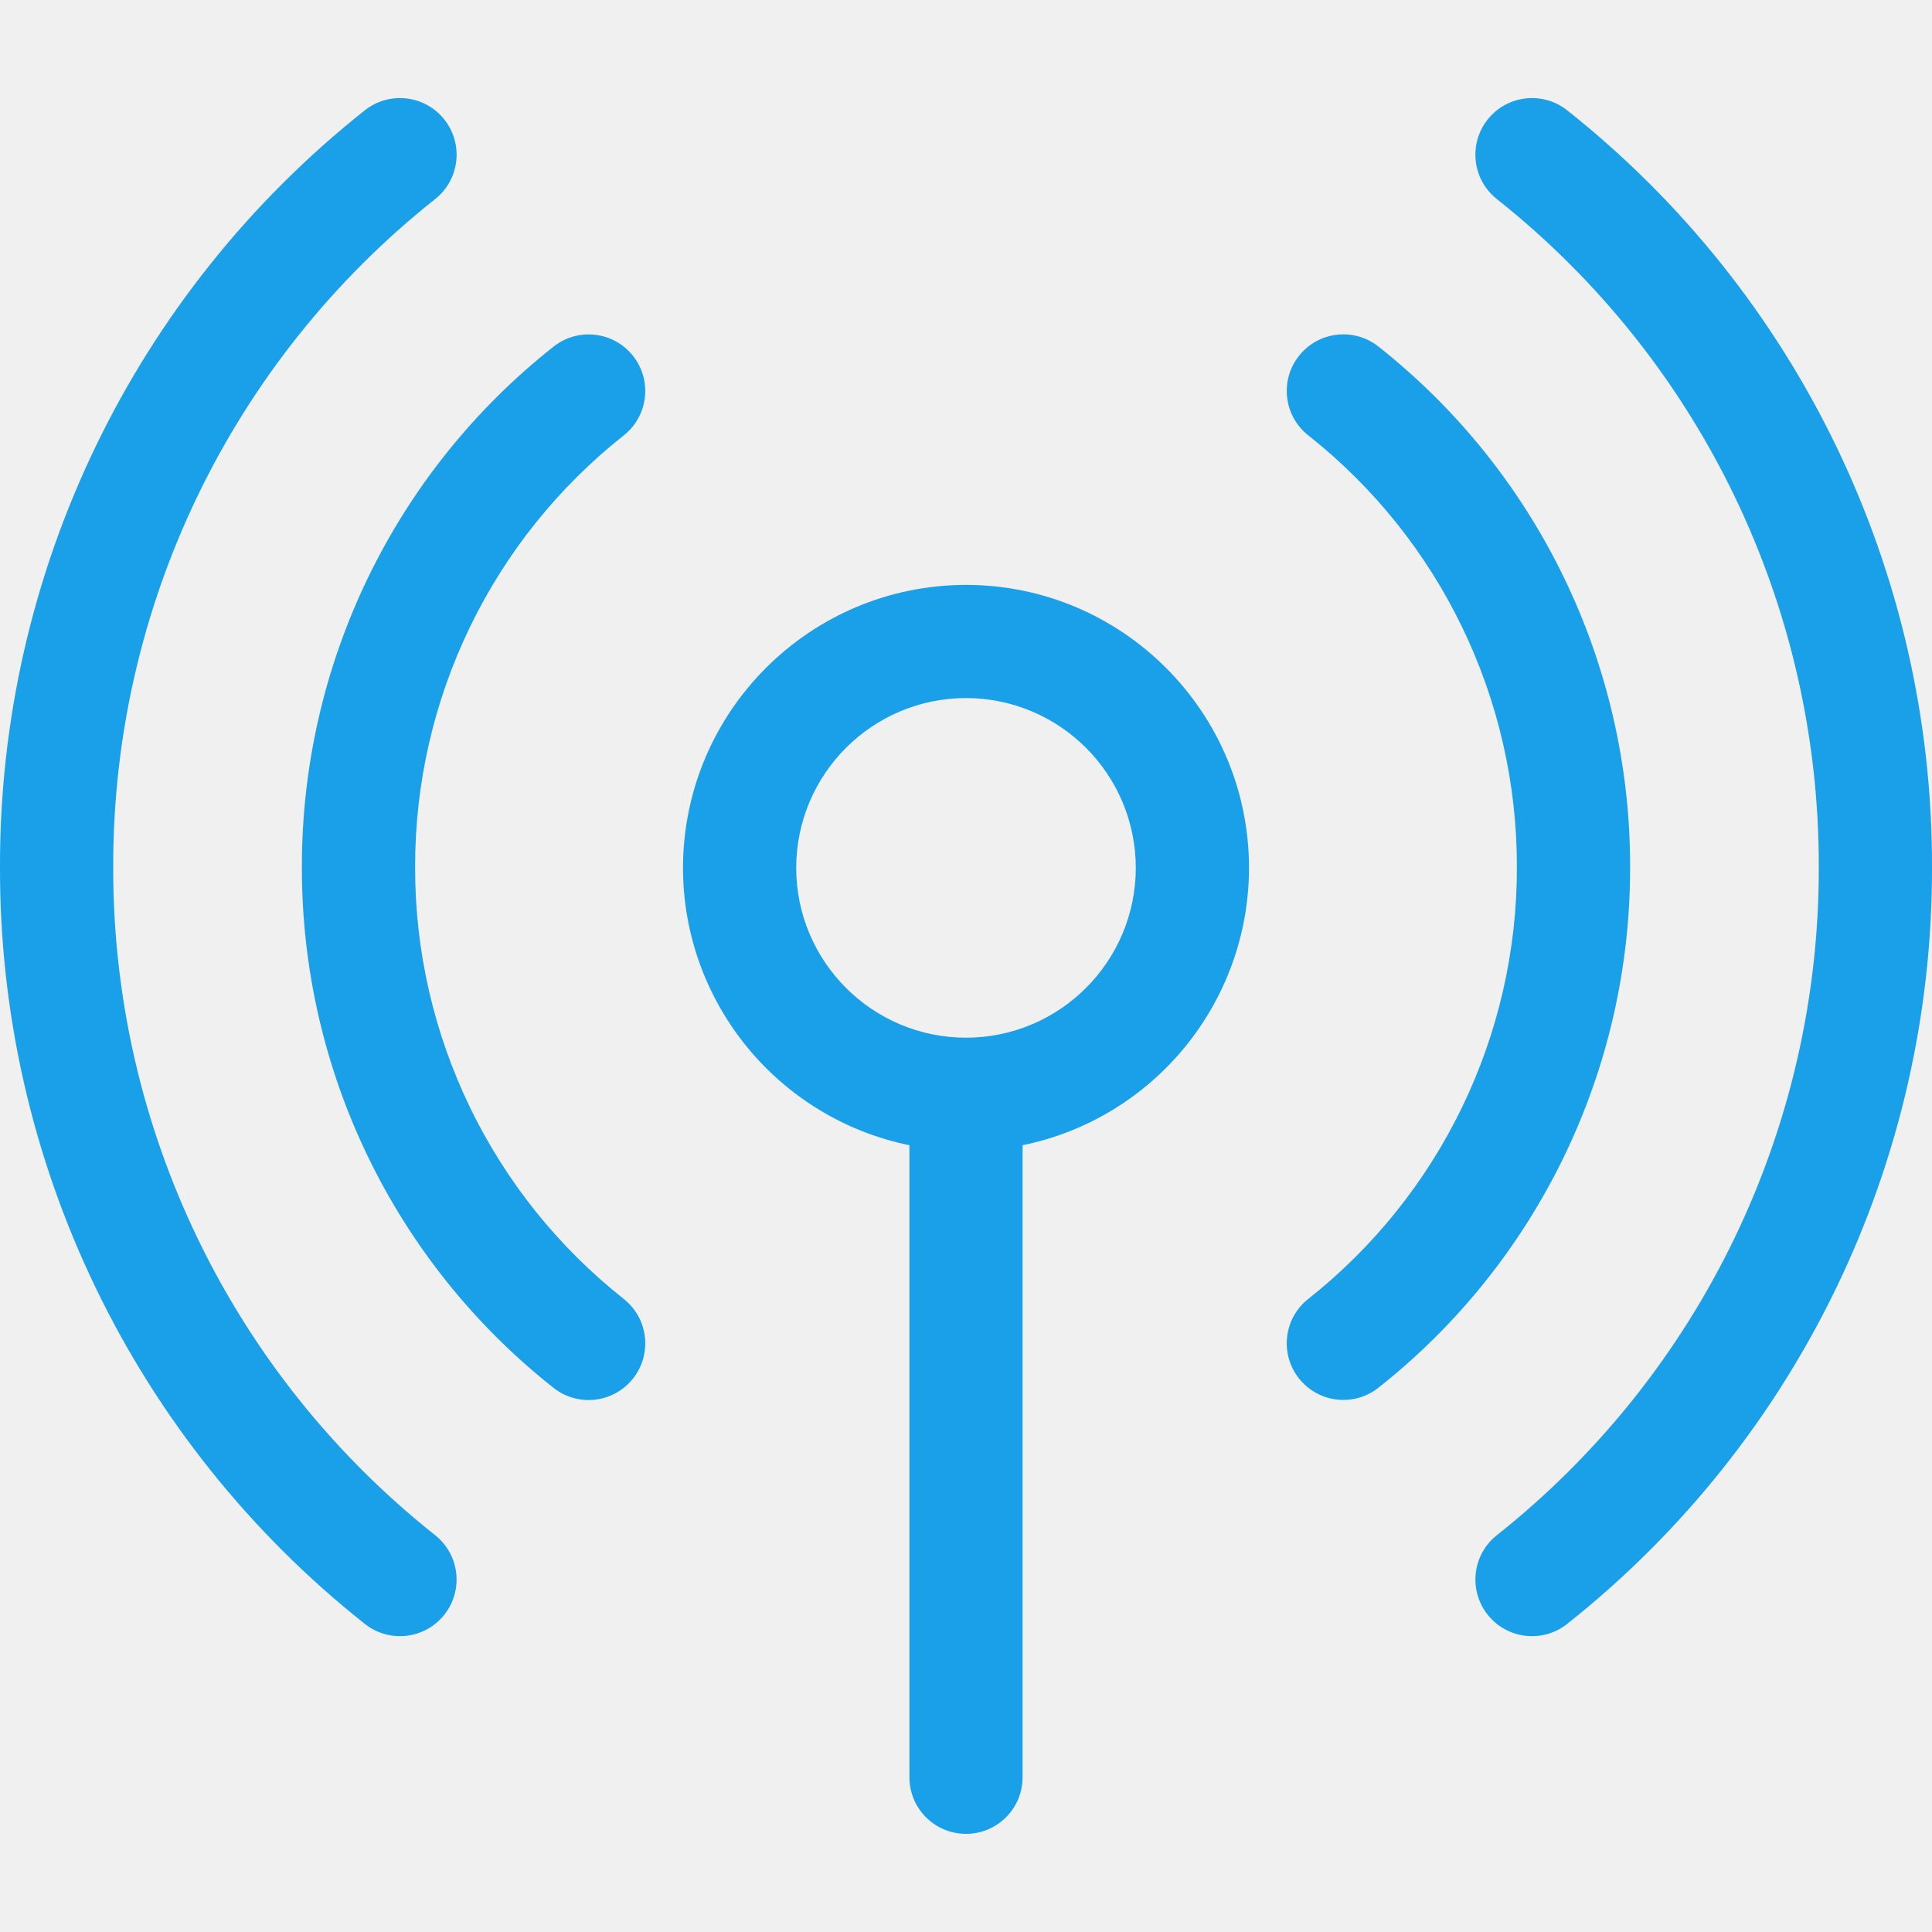
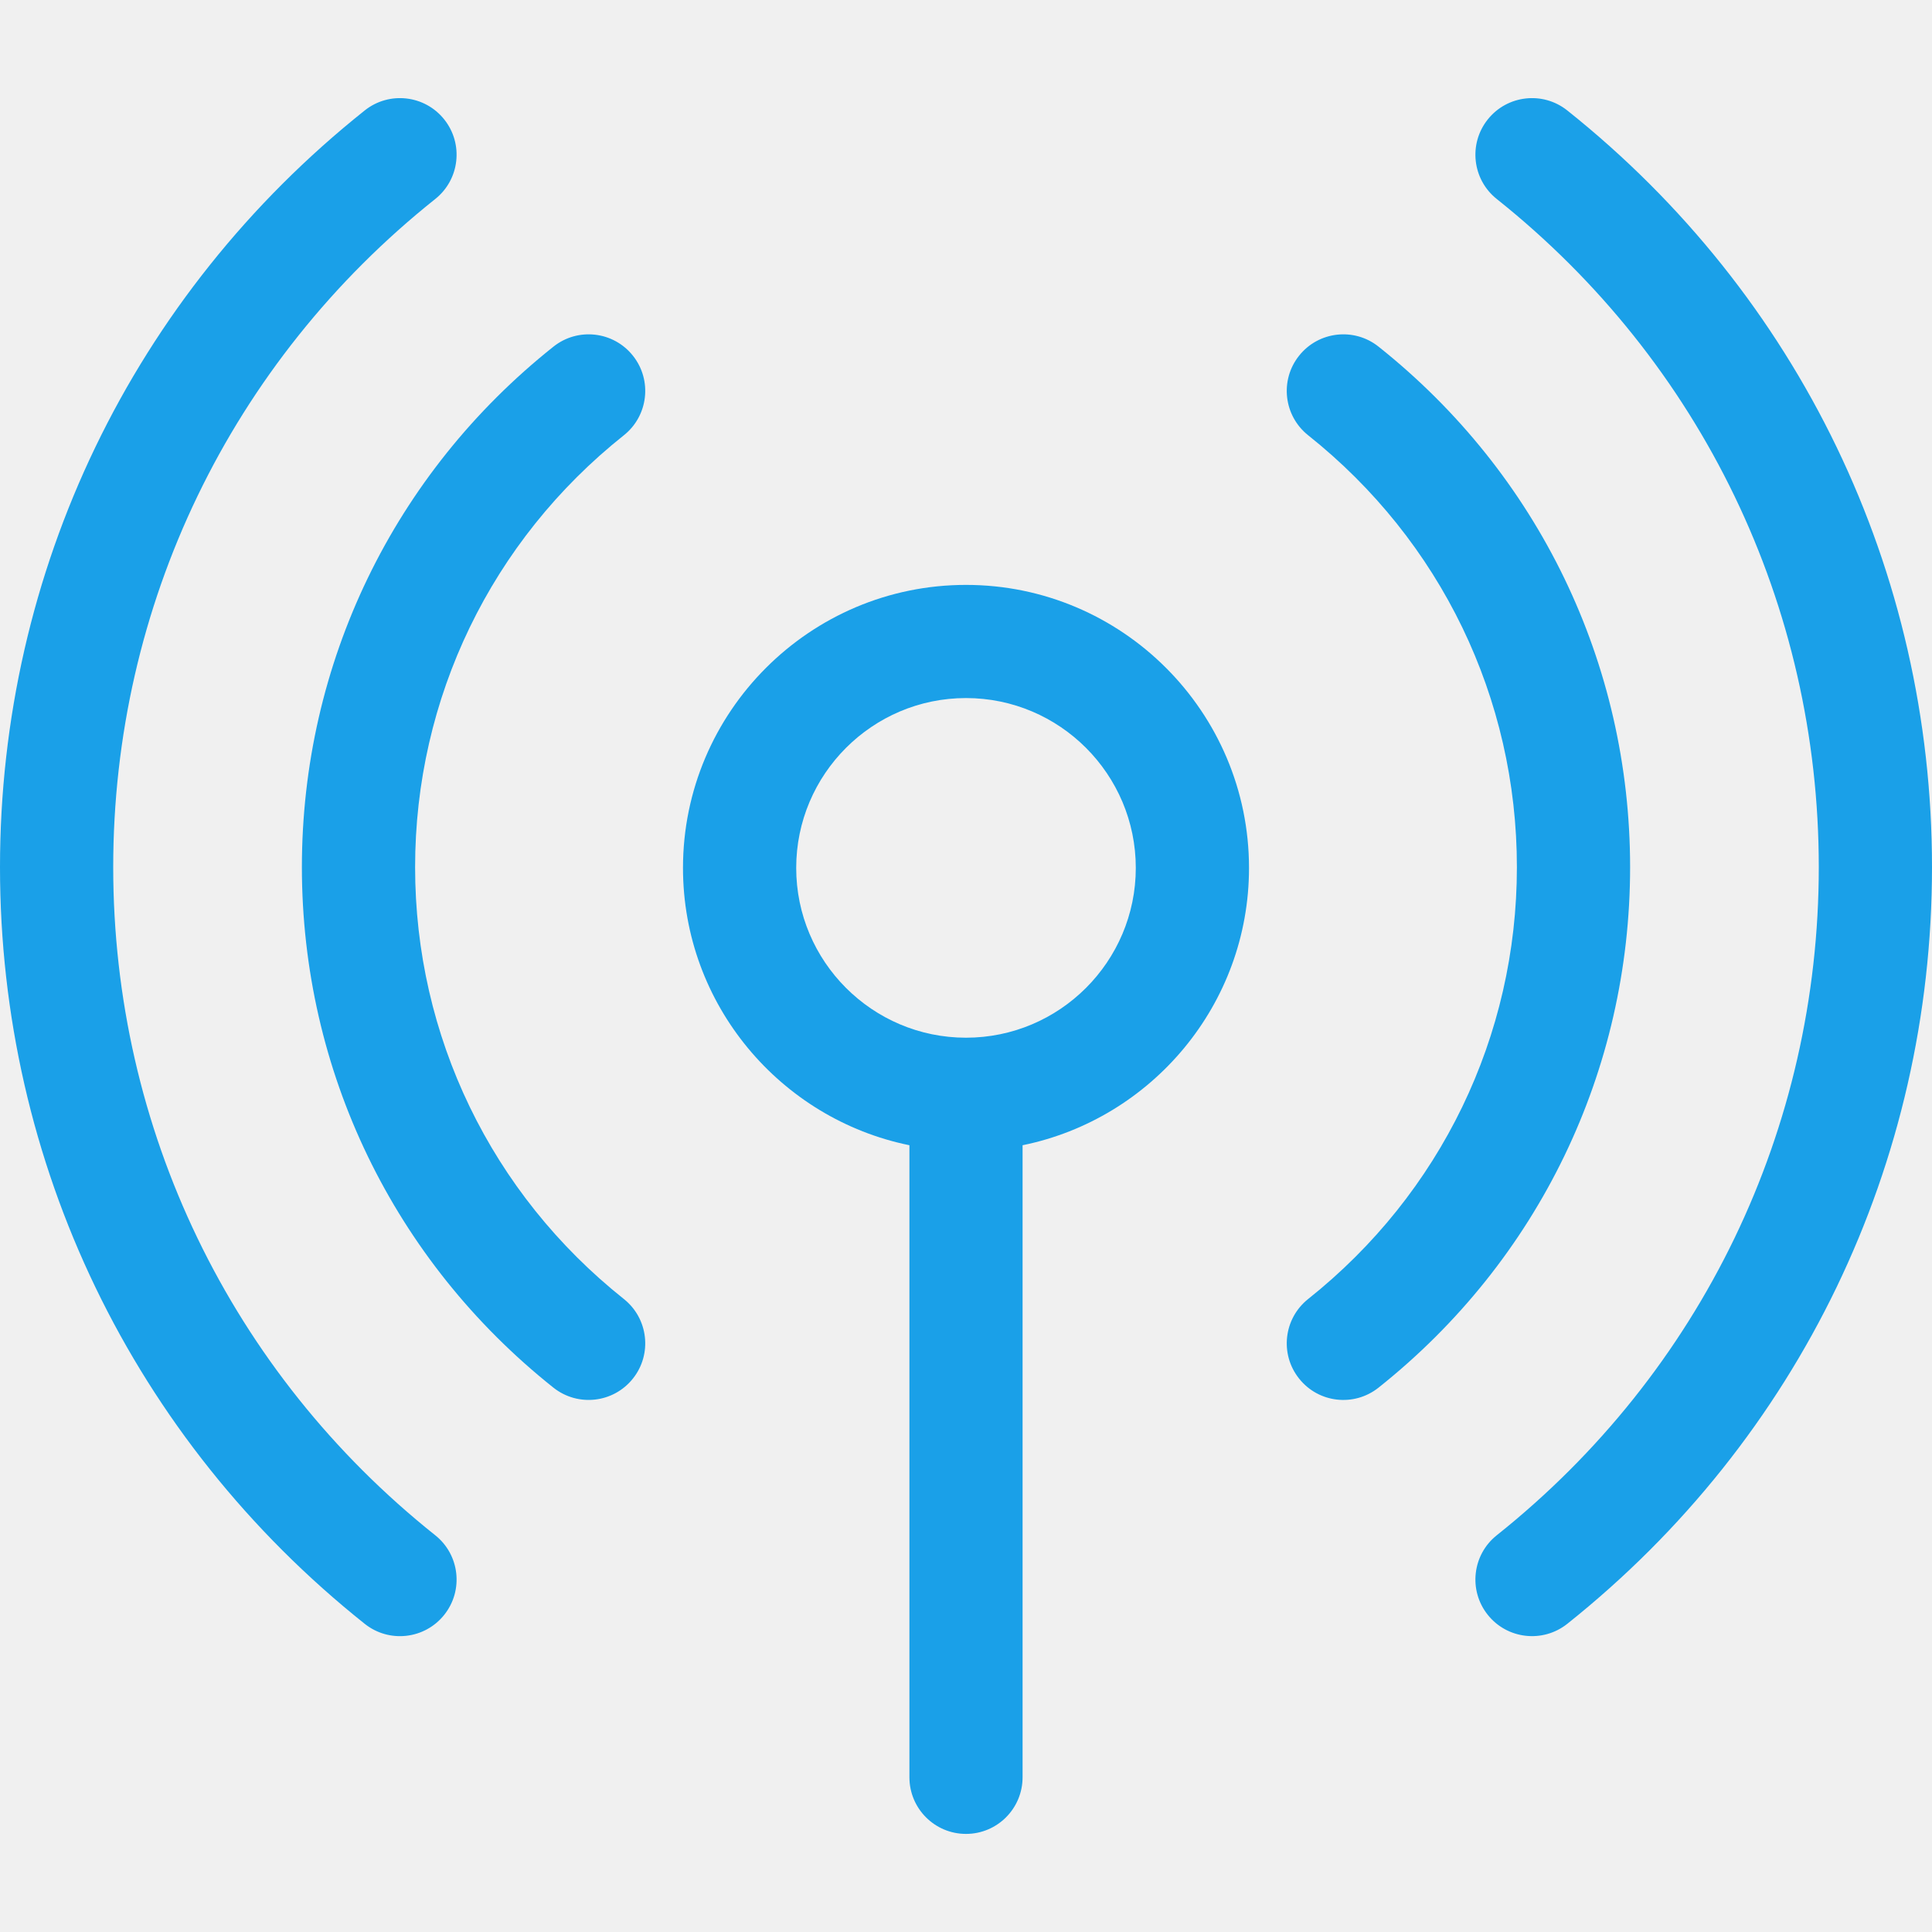
- <svg xmlns="http://www.w3.org/2000/svg" width="35" height="35" fill="none">
-   <g clip-path="url(#clip0)" fill="#1AA0E8">
-     <path d="M7.885 27.813A15.4 15.4 0 012.051 15.71 15.4 15.4 0 017.885 3.605 1.025 1.025 0 006.607 2 17.44 17.44 0 000 15.709a17.44 17.44 0 006.607 13.708 1.025 1.025 0 101.278-1.604zM28.393 2a1.025 1.025 0 00-1.278 1.605 15.4 15.4 0 015.834 12.104 15.4 15.4 0 01-5.834 12.104 1.025 1.025 0 001.278 1.604A17.44 17.44 0 0035 15.709 17.44 17.44 0 0028.393 2z" />
-     <path d="M11.302 23.533A9.95 9.95 0 017.52 15.71a9.95 9.95 0 013.782-7.824 1.025 1.025 0 00-1.276-1.605 11.99 11.99 0 00-4.557 9.429 11.99 11.99 0 004.556 9.43 1.025 1.025 0 001.277-1.606zM24.974 6.28a1.025 1.025 0 00-1.276 1.605 9.95 9.95 0 013.782 7.824 9.95 9.95 0 01-3.782 7.824 1.025 1.025 0 101.276 1.605 11.99 11.99 0 004.557-9.43 11.99 11.99 0 00-4.557-9.428zM17.5 10.596a5.133 5.133 0 00-5.127 5.127 5.136 5.136 0 004.102 5.024v11.45a1.025 1.025 0 002.05 0v-11.45a5.136 5.136 0 004.102-5.024c0-2.827-2.3-5.127-5.127-5.127zm0 8.203a3.08 3.08 0 01-3.076-3.076 3.08 3.08 0 013.076-3.077 3.08 3.08 0 013.076 3.077 3.08 3.08 0 01-3.076 3.076z" />
+ <svg xmlns="http://www.w3.org/2000/svg" width="35" height="35" viewBox="0 0 35 35" fill="none">
+   <g clip-path="url(#clip0)">
+     <path d="M7.885 27.813C4.177 24.859 2.051 20.447 2.051 15.709C2.051 10.971 4.177 6.559 7.885 3.605C8.328 3.252 8.401 2.607 8.048 2.164C7.695 1.721 7.05 1.648 6.607 2.001C2.408 5.347 0 10.343 0 15.709C0 21.075 2.408 26.071 6.607 29.417C7.05 29.77 7.695 29.697 8.048 29.254C8.401 28.811 8.328 28.166 7.885 27.813Z" fill="#1AA0E8" />
+     <path d="M28.393 2.001C27.95 1.648 27.305 1.721 26.952 2.164C26.599 2.607 26.672 3.252 27.115 3.605C30.823 6.559 32.949 10.971 32.949 15.709C32.949 20.447 30.823 24.858 27.115 27.813C26.672 28.166 26.599 28.811 26.952 29.254C27.305 29.697 27.95 29.769 28.393 29.417C32.592 26.071 35 21.074 35 15.709C35 10.343 32.592 5.347 28.393 2.001Z" fill="#1AA0E8" />
+     <path d="M11.302 23.533C8.898 21.621 7.52 18.769 7.52 15.709C7.52 12.649 8.898 9.797 11.302 7.885C11.745 7.532 11.819 6.887 11.466 6.444C11.114 6.001 10.469 5.927 10.026 6.28C7.13 8.583 5.469 12.02 5.469 15.709C5.469 19.398 7.13 22.835 10.025 25.138C10.469 25.491 11.114 25.417 11.466 24.974C11.819 24.531 11.745 23.886 11.302 23.533Z" fill="#1AA0E8" />
+     <path d="M24.974 6.28C24.531 5.927 23.886 6.001 23.534 6.444C23.181 6.887 23.255 7.532 23.698 7.885C26.102 9.797 27.48 12.649 27.48 15.709C27.48 18.769 26.102 21.621 23.698 23.533C23.255 23.886 23.181 24.531 23.534 24.974C23.886 25.418 24.531 25.491 24.974 25.138C27.87 22.835 29.531 19.398 29.531 15.709C29.531 12.02 27.87 8.583 24.974 6.28Z" fill="#1AA0E8" />
+     <path d="M17.5 10.596C14.673 10.596 12.373 12.896 12.373 15.723C12.373 18.199 14.137 20.27 16.475 20.747V32.197C16.475 32.764 16.934 33.223 17.5 33.223C18.066 33.223 18.525 32.764 18.525 32.197V20.747C20.863 20.27 22.627 18.199 22.627 15.723C22.627 12.896 20.327 10.596 17.5 10.596ZM17.5 18.799C15.804 18.799 14.424 17.419 14.424 15.723C14.424 14.027 15.804 12.646 17.5 12.646C19.196 12.646 20.576 14.027 20.576 15.723C20.576 17.419 19.196 18.799 17.5 18.799Z" fill="#1AA0E8" />
  </g>
  <defs>
    <clipPath id="clip0">
-       <path fill="#fff" d="M0 0h35v35H0z" />
+       <rect width="35" height="35" fill="white" />
    </clipPath>
  </defs>
</svg>
